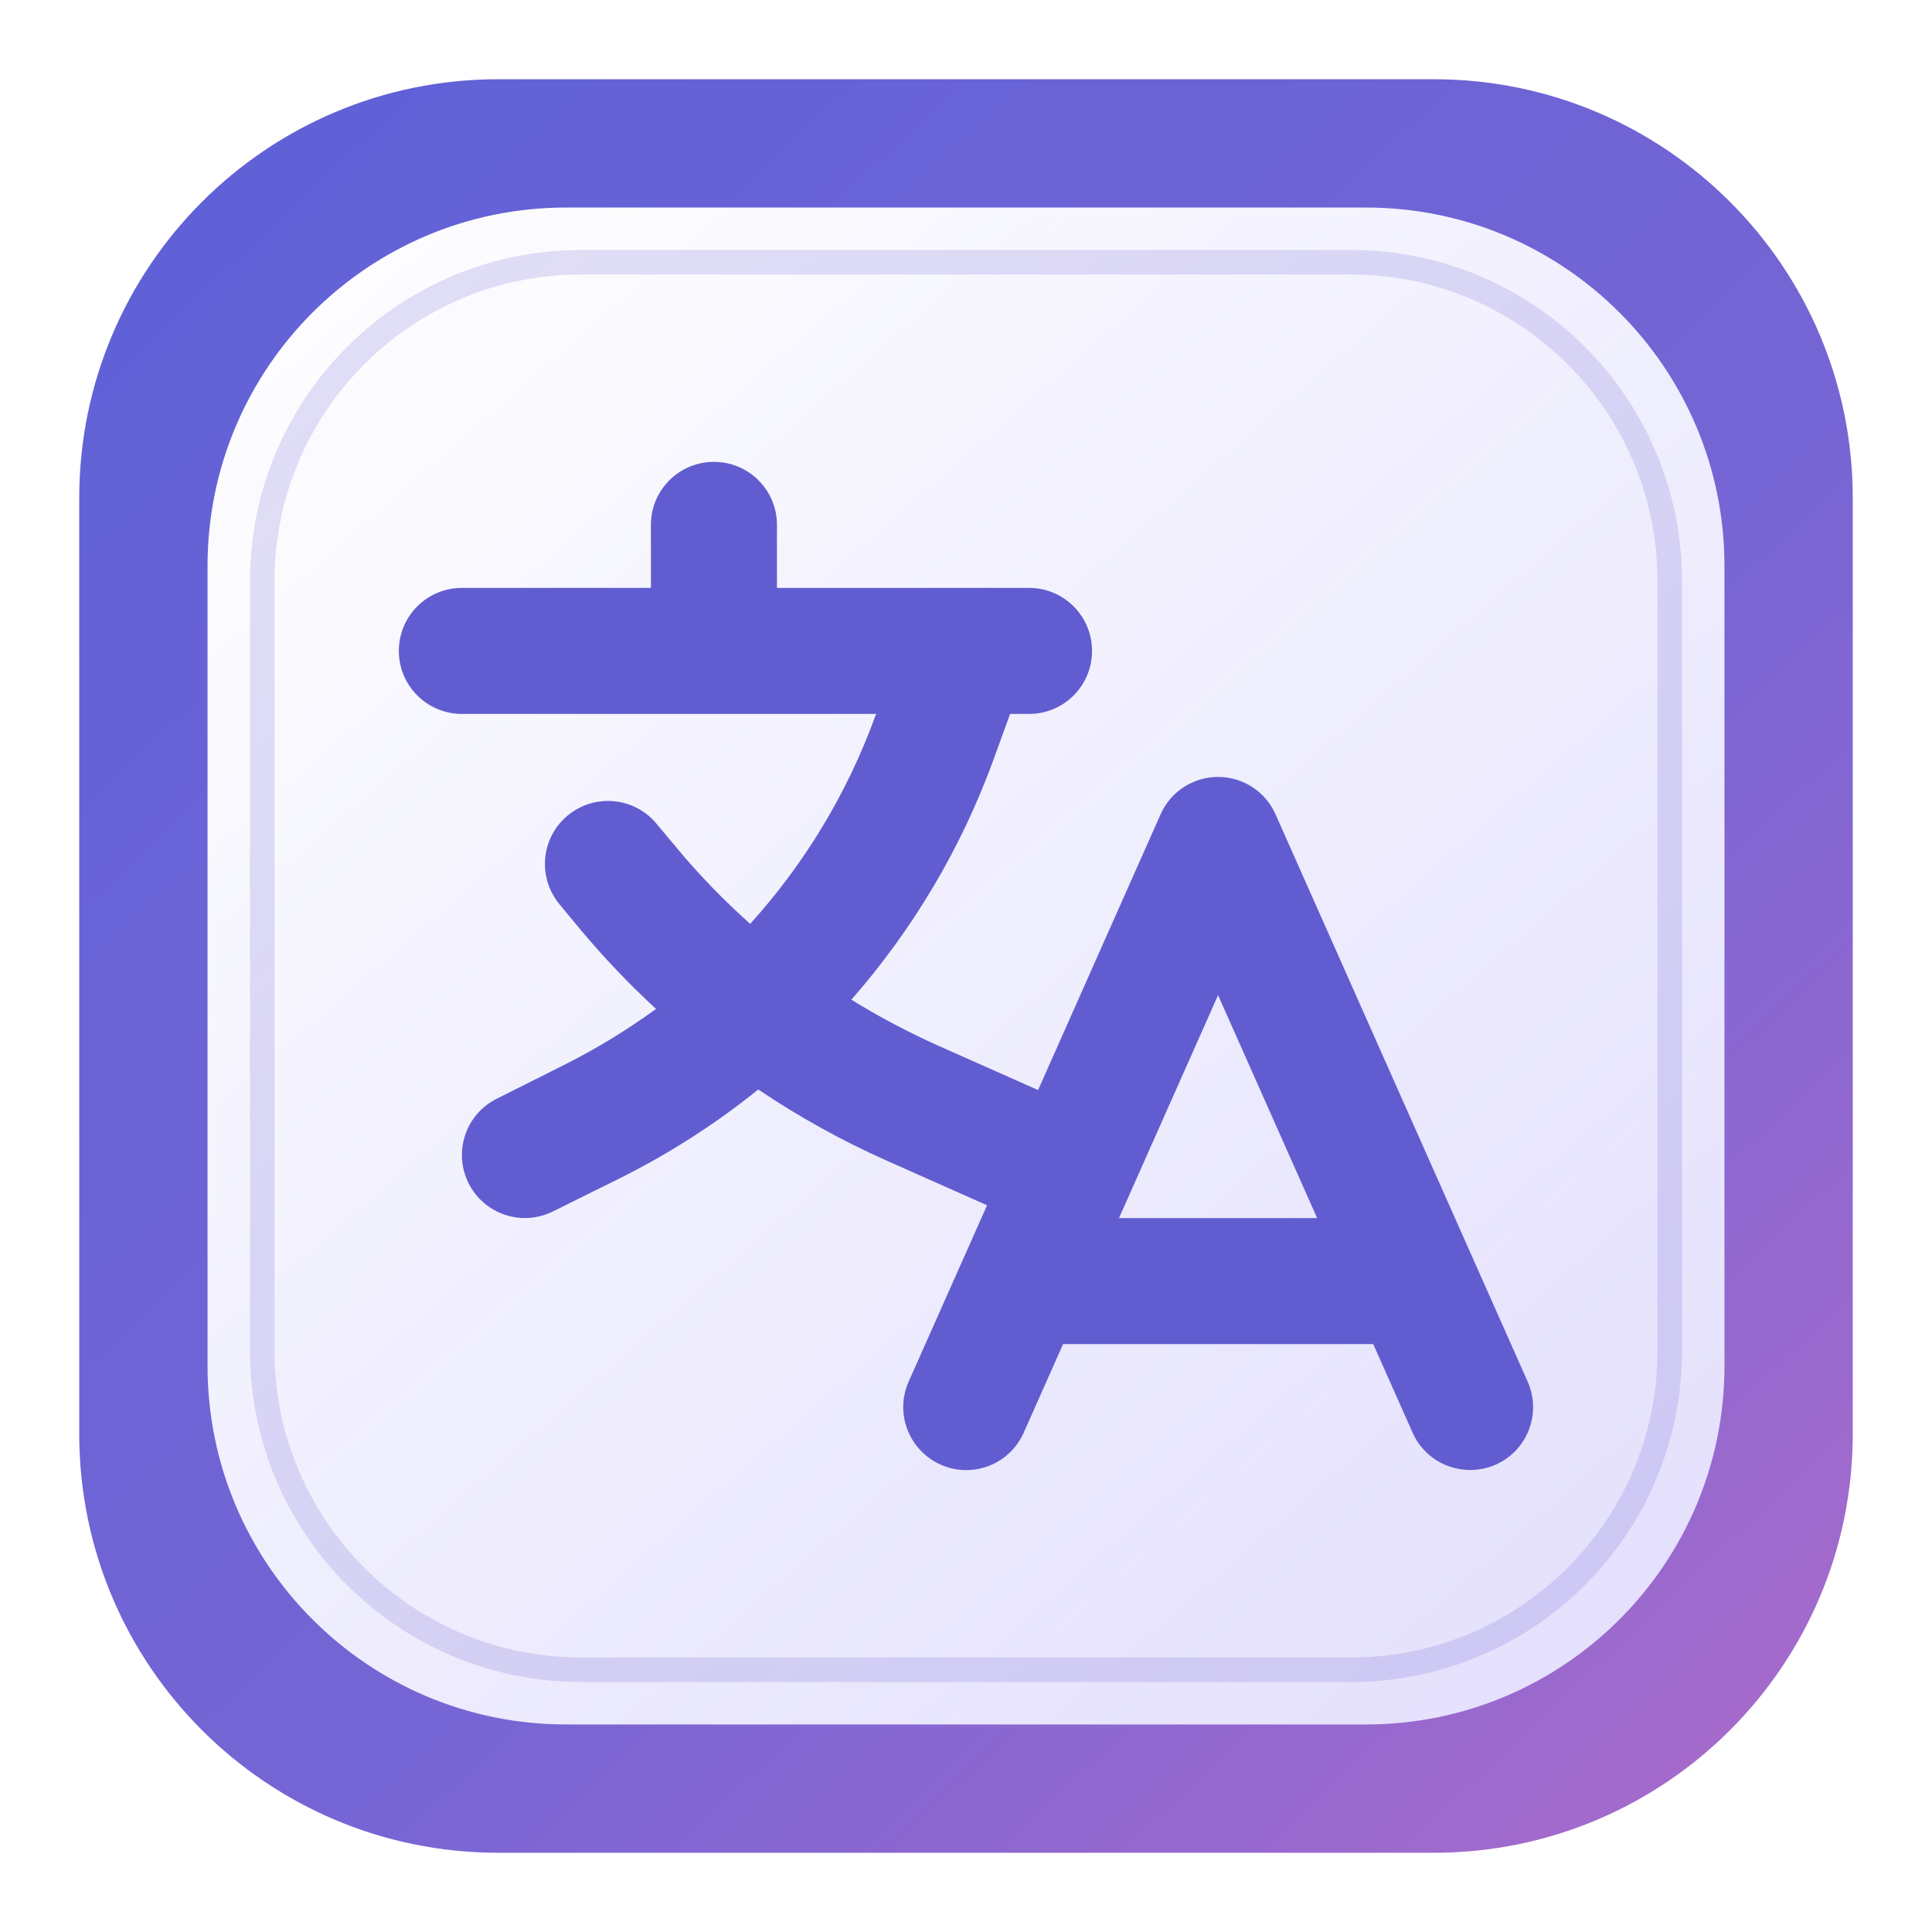
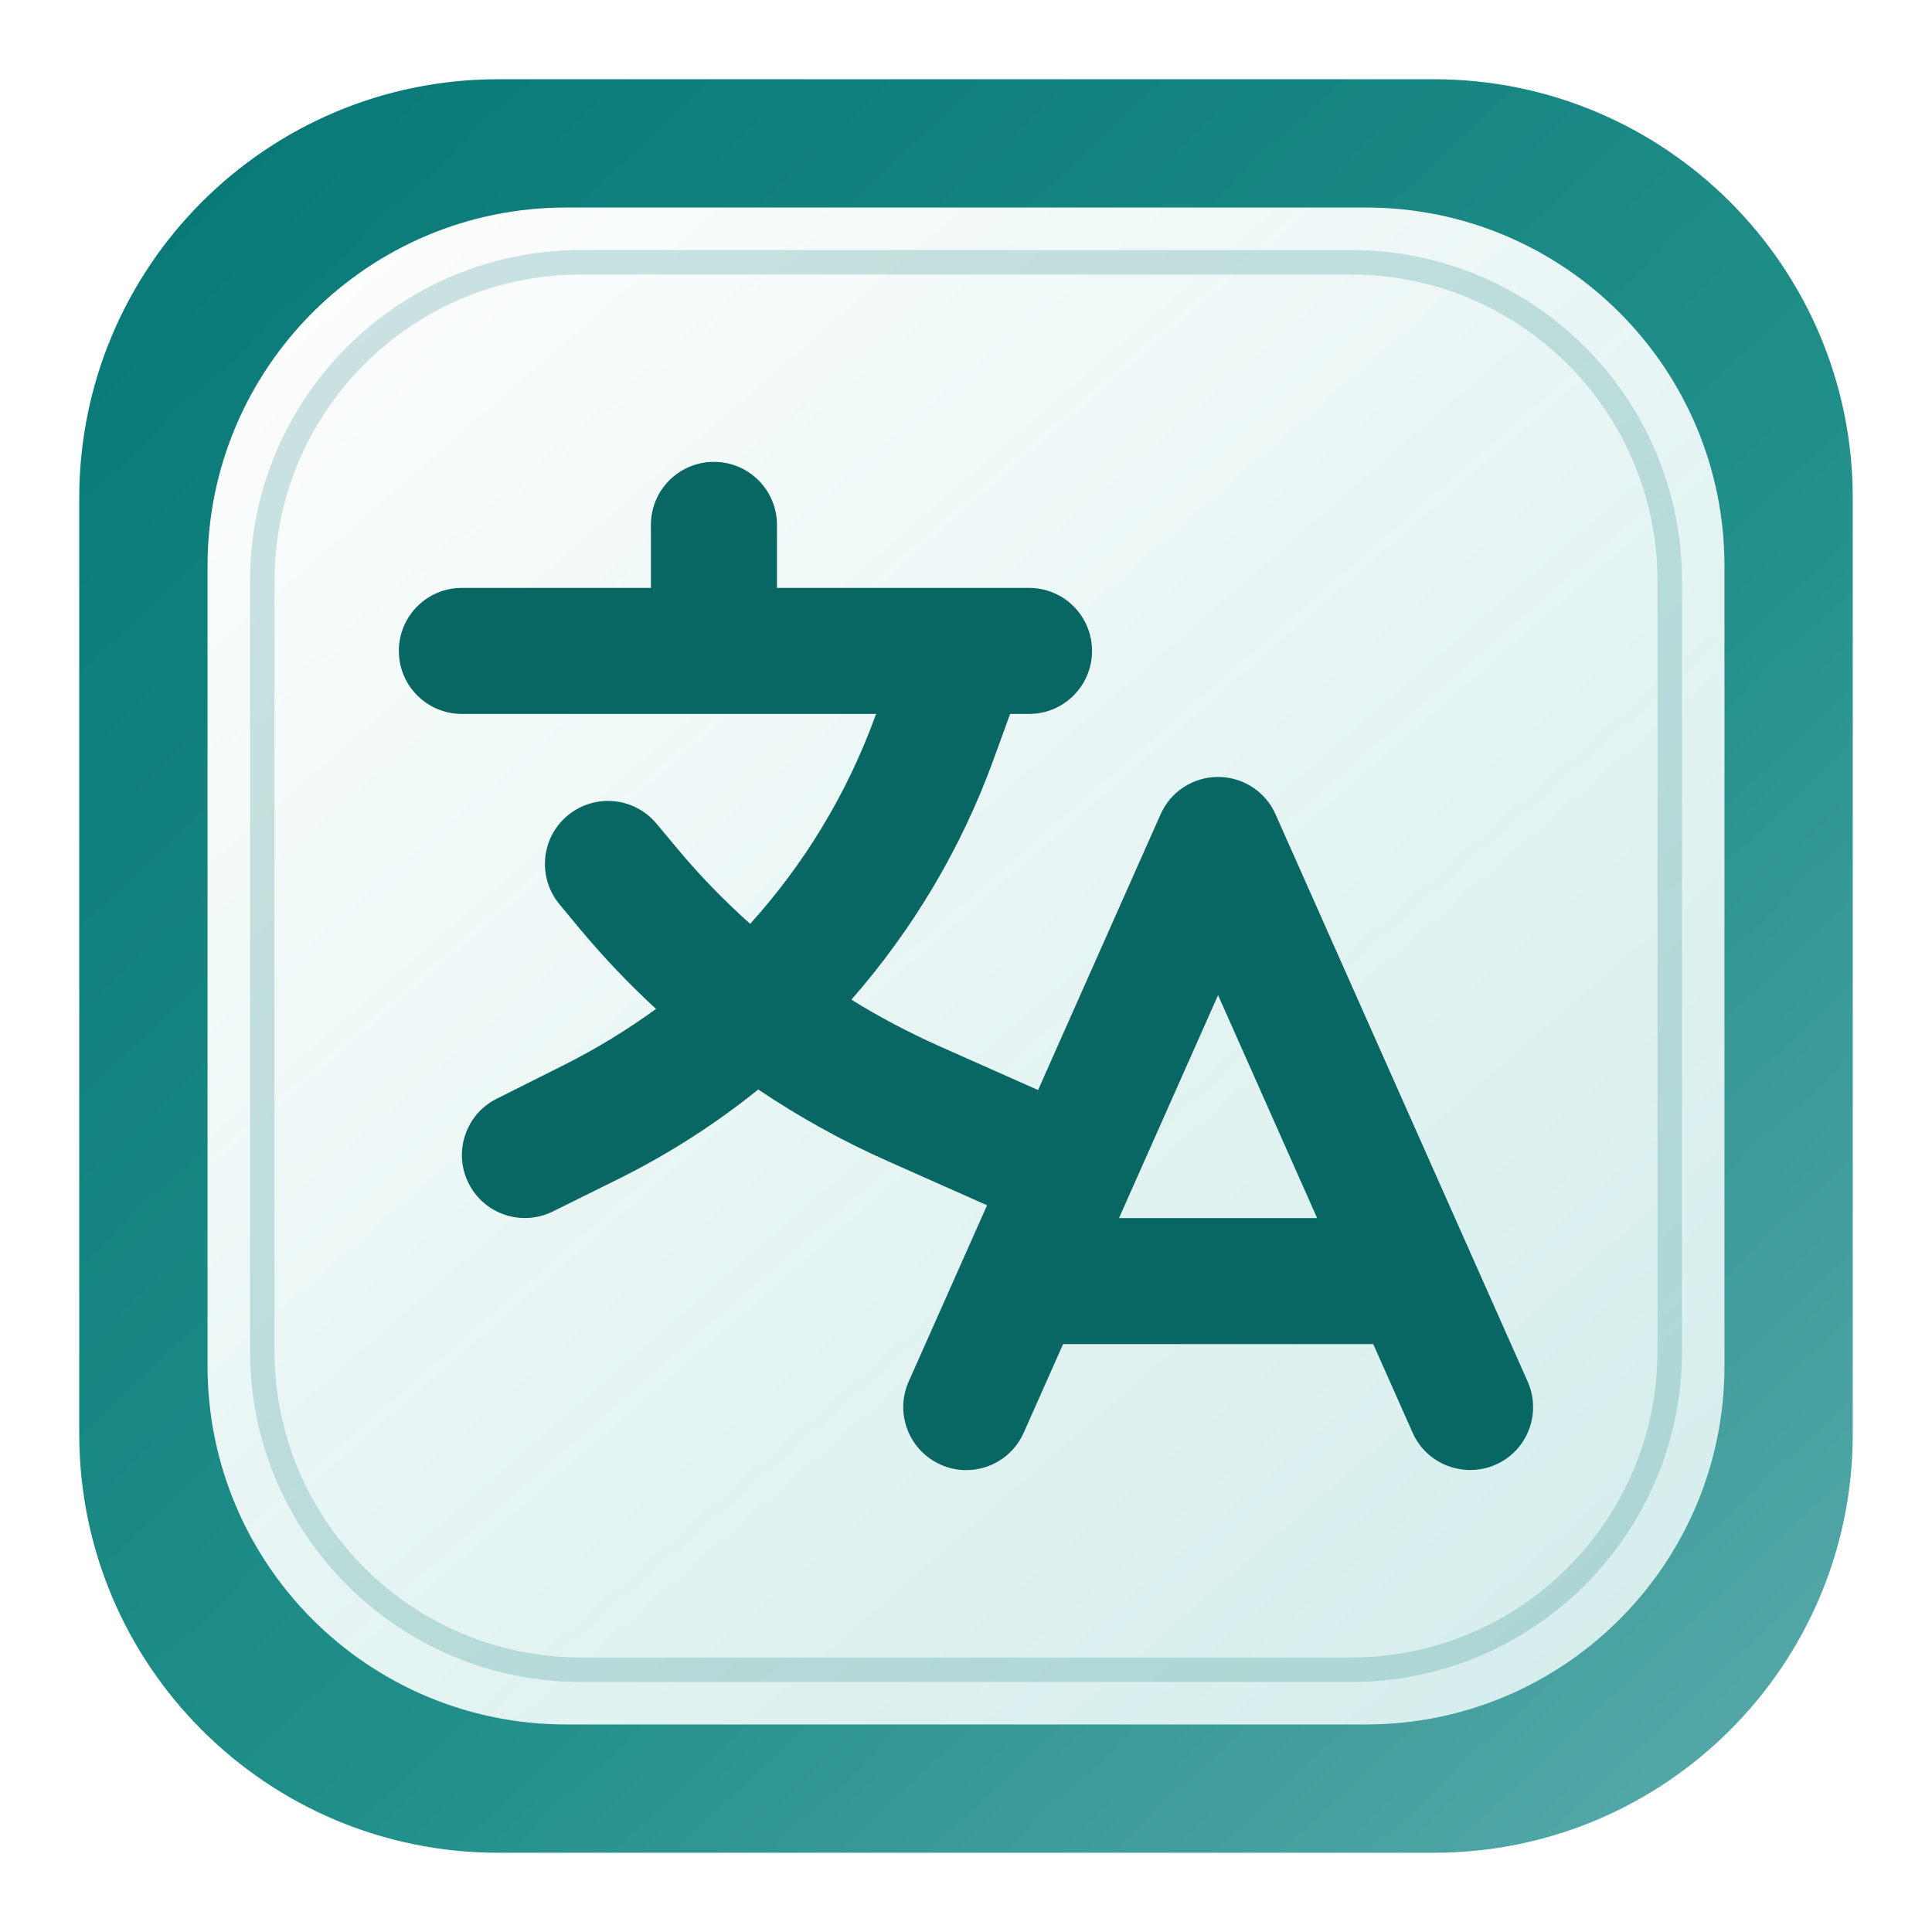
<svg xmlns="http://www.w3.org/2000/svg" viewBox="0 0 1024 1024">
  <defs>
    <linearGradient id="aurora" x1="90" y1="65" x2="940" y2="970" gradientUnits="userSpaceOnUse">
-       <stop stop-color="#5F61D7" />
-       <stop offset=".58" stop-color="#7665D4" />
-       <stop offset="1" stop-color="#A96BCB" />
+       <stop stop-color="#087977" />
+       <stop offset=".58" stop-color="#218F89" />
+       <stop offset="1" stop-color="#58A9AA" />
    </linearGradient>
    <linearGradient id="paper" x1="180" y1="135" x2="850" y2="905" gradientUnits="userSpaceOnUse">
      <stop stop-color="#FFFFFF" stop-opacity=".99" />
-       <stop offset="1" stop-color="#E9E7FF" stop-opacity=".94" />
+       <stop offset="1" stop-color="#DDF2F1" stop-opacity=".94" />
    </linearGradient>
  </defs>
  <rect x="42" y="42" width="940" height="940" rx="222" fill="url(#aurora)" />
  <rect x="110" y="110" width="804" height="804" rx="190" fill="url(#paper)" />
-   <rect x="139" y="139" width="746" height="746" rx="169" fill="none" stroke="#6E67D5" stroke-opacity=".2" stroke-width="13" />
-   <svg x="178" y="178" width="668" height="668" viewBox="0 0 640 640" fill="#615DD0">
+   <rect x="139" y="139" width="746" height="746" rx="169" fill="none" stroke="#087977" stroke-opacity=".2" stroke-width="13" />
+   <svg x="178" y="178" width="668" height="668" viewBox="0 0 640 640" fill="#086763">
    <path d="M192 64C209.7 64 224 78.3 224 96L224 128L352 128C369.7 128 384 142.3 384 160C384 177.7 369.7 192 352 192L342.4 192L334 215.1C317.6 260.3 292.9 301.6 261.8 337.1C276 345.9 290.8 353.7 306.2 360.6L356.6 383L418.8 243C423.9 231.4 435.4 224 448 224C460.6 224 472.1 231.4 477.2 243L605.2 531C612.4 547.2 605.1 566.1 589 573.2C572.9 580.3 553.9 573.1 546.8 557L526.8 512L369.3 512L349.3 557C342.1 573.2 323.2 580.4 307.1 573.2C291 566 283.7 547.1 290.9 531L330.7 441.5L280.3 419.1C257.3 408.9 235.3 396.7 214.5 382.7C193.2 399.9 169.9 414.9 145 427.4L110.3 444.6C94.5 452.5 75.3 446.1 67.4 430.3C59.5 414.5 65.9 395.3 81.7 387.4L116.2 370.1C132.5 361.9 148 352.4 162.6 341.8C148.8 329.1 135.8 315.4 123.7 300.9L113.6 288.7C102.3 275.1 104.1 254.9 117.7 243.6C131.3 232.3 151.5 234.1 162.8 247.7L173 259.9C184.5 273.8 197.1 286.7 210.4 298.6C237.9 268.2 259.6 232.5 273.9 193.2L274.4 192L64.1 192C46.3 192 32 177.7 32 160C32 142.3 46.3 128 64 128L160 128L160 96C160 78.3 174.3 64 192 64zM448 334.8L397.7 448L498.3 448L448 334.8z" />
  </svg>
</svg>
